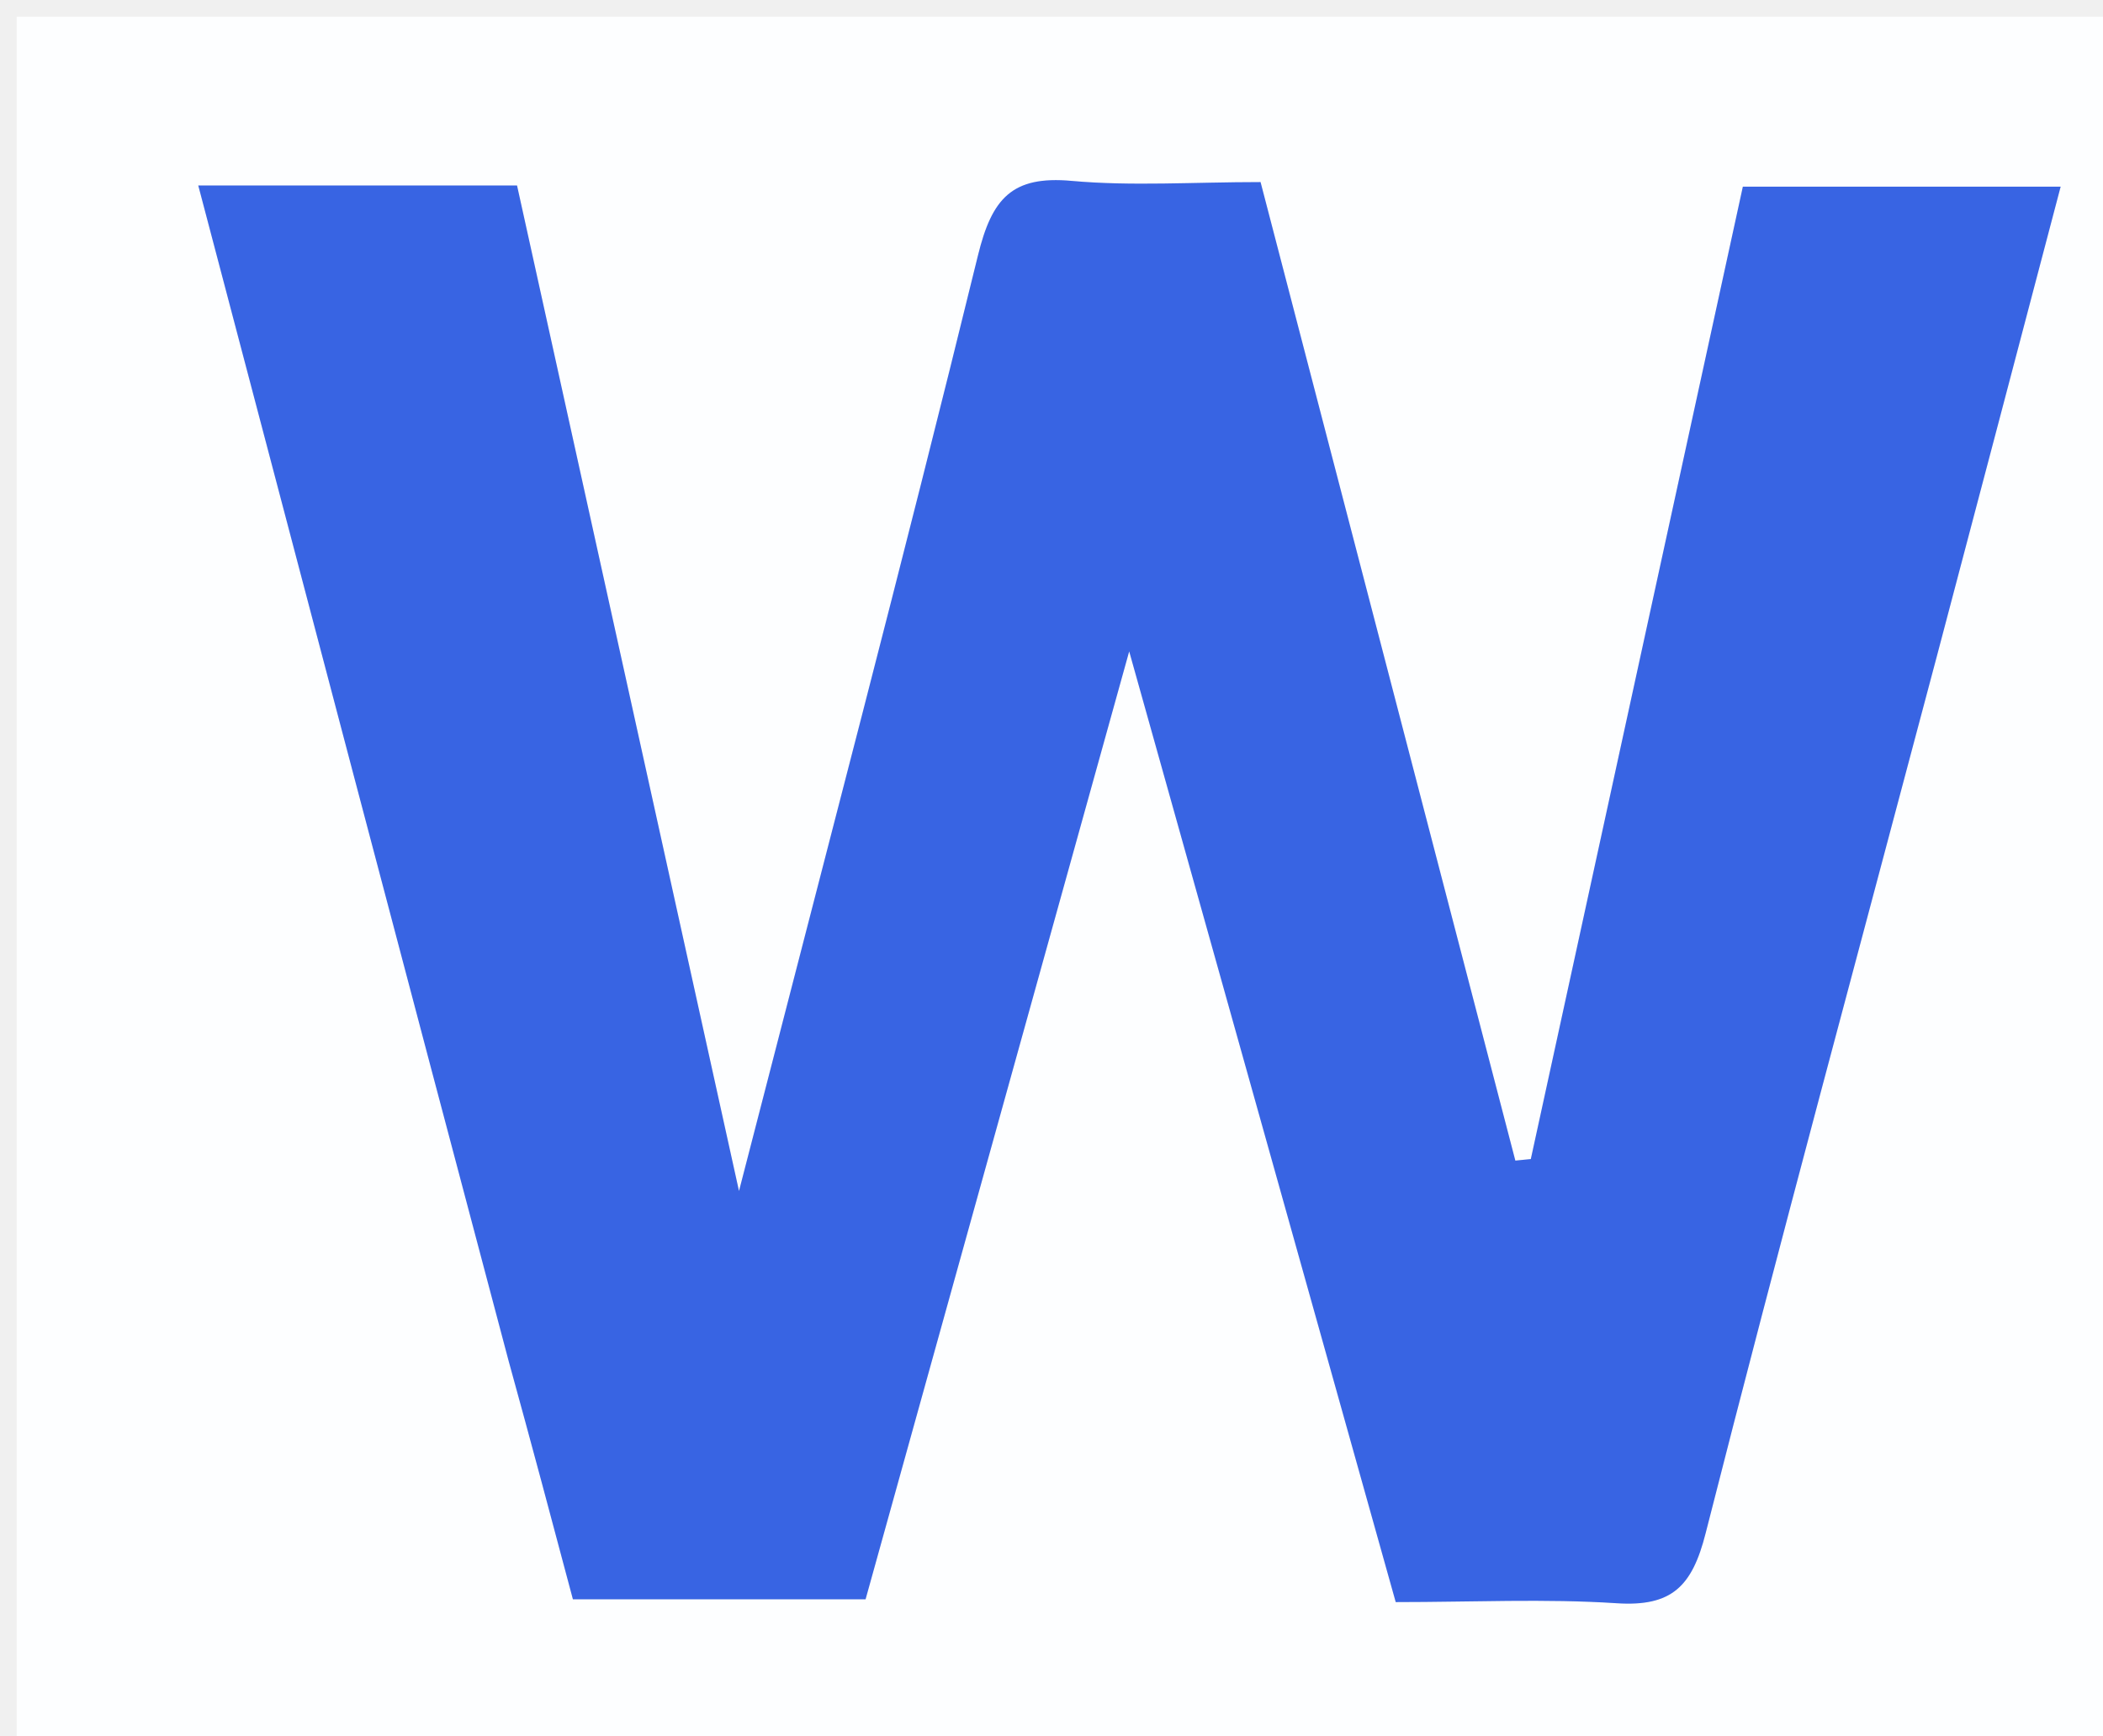
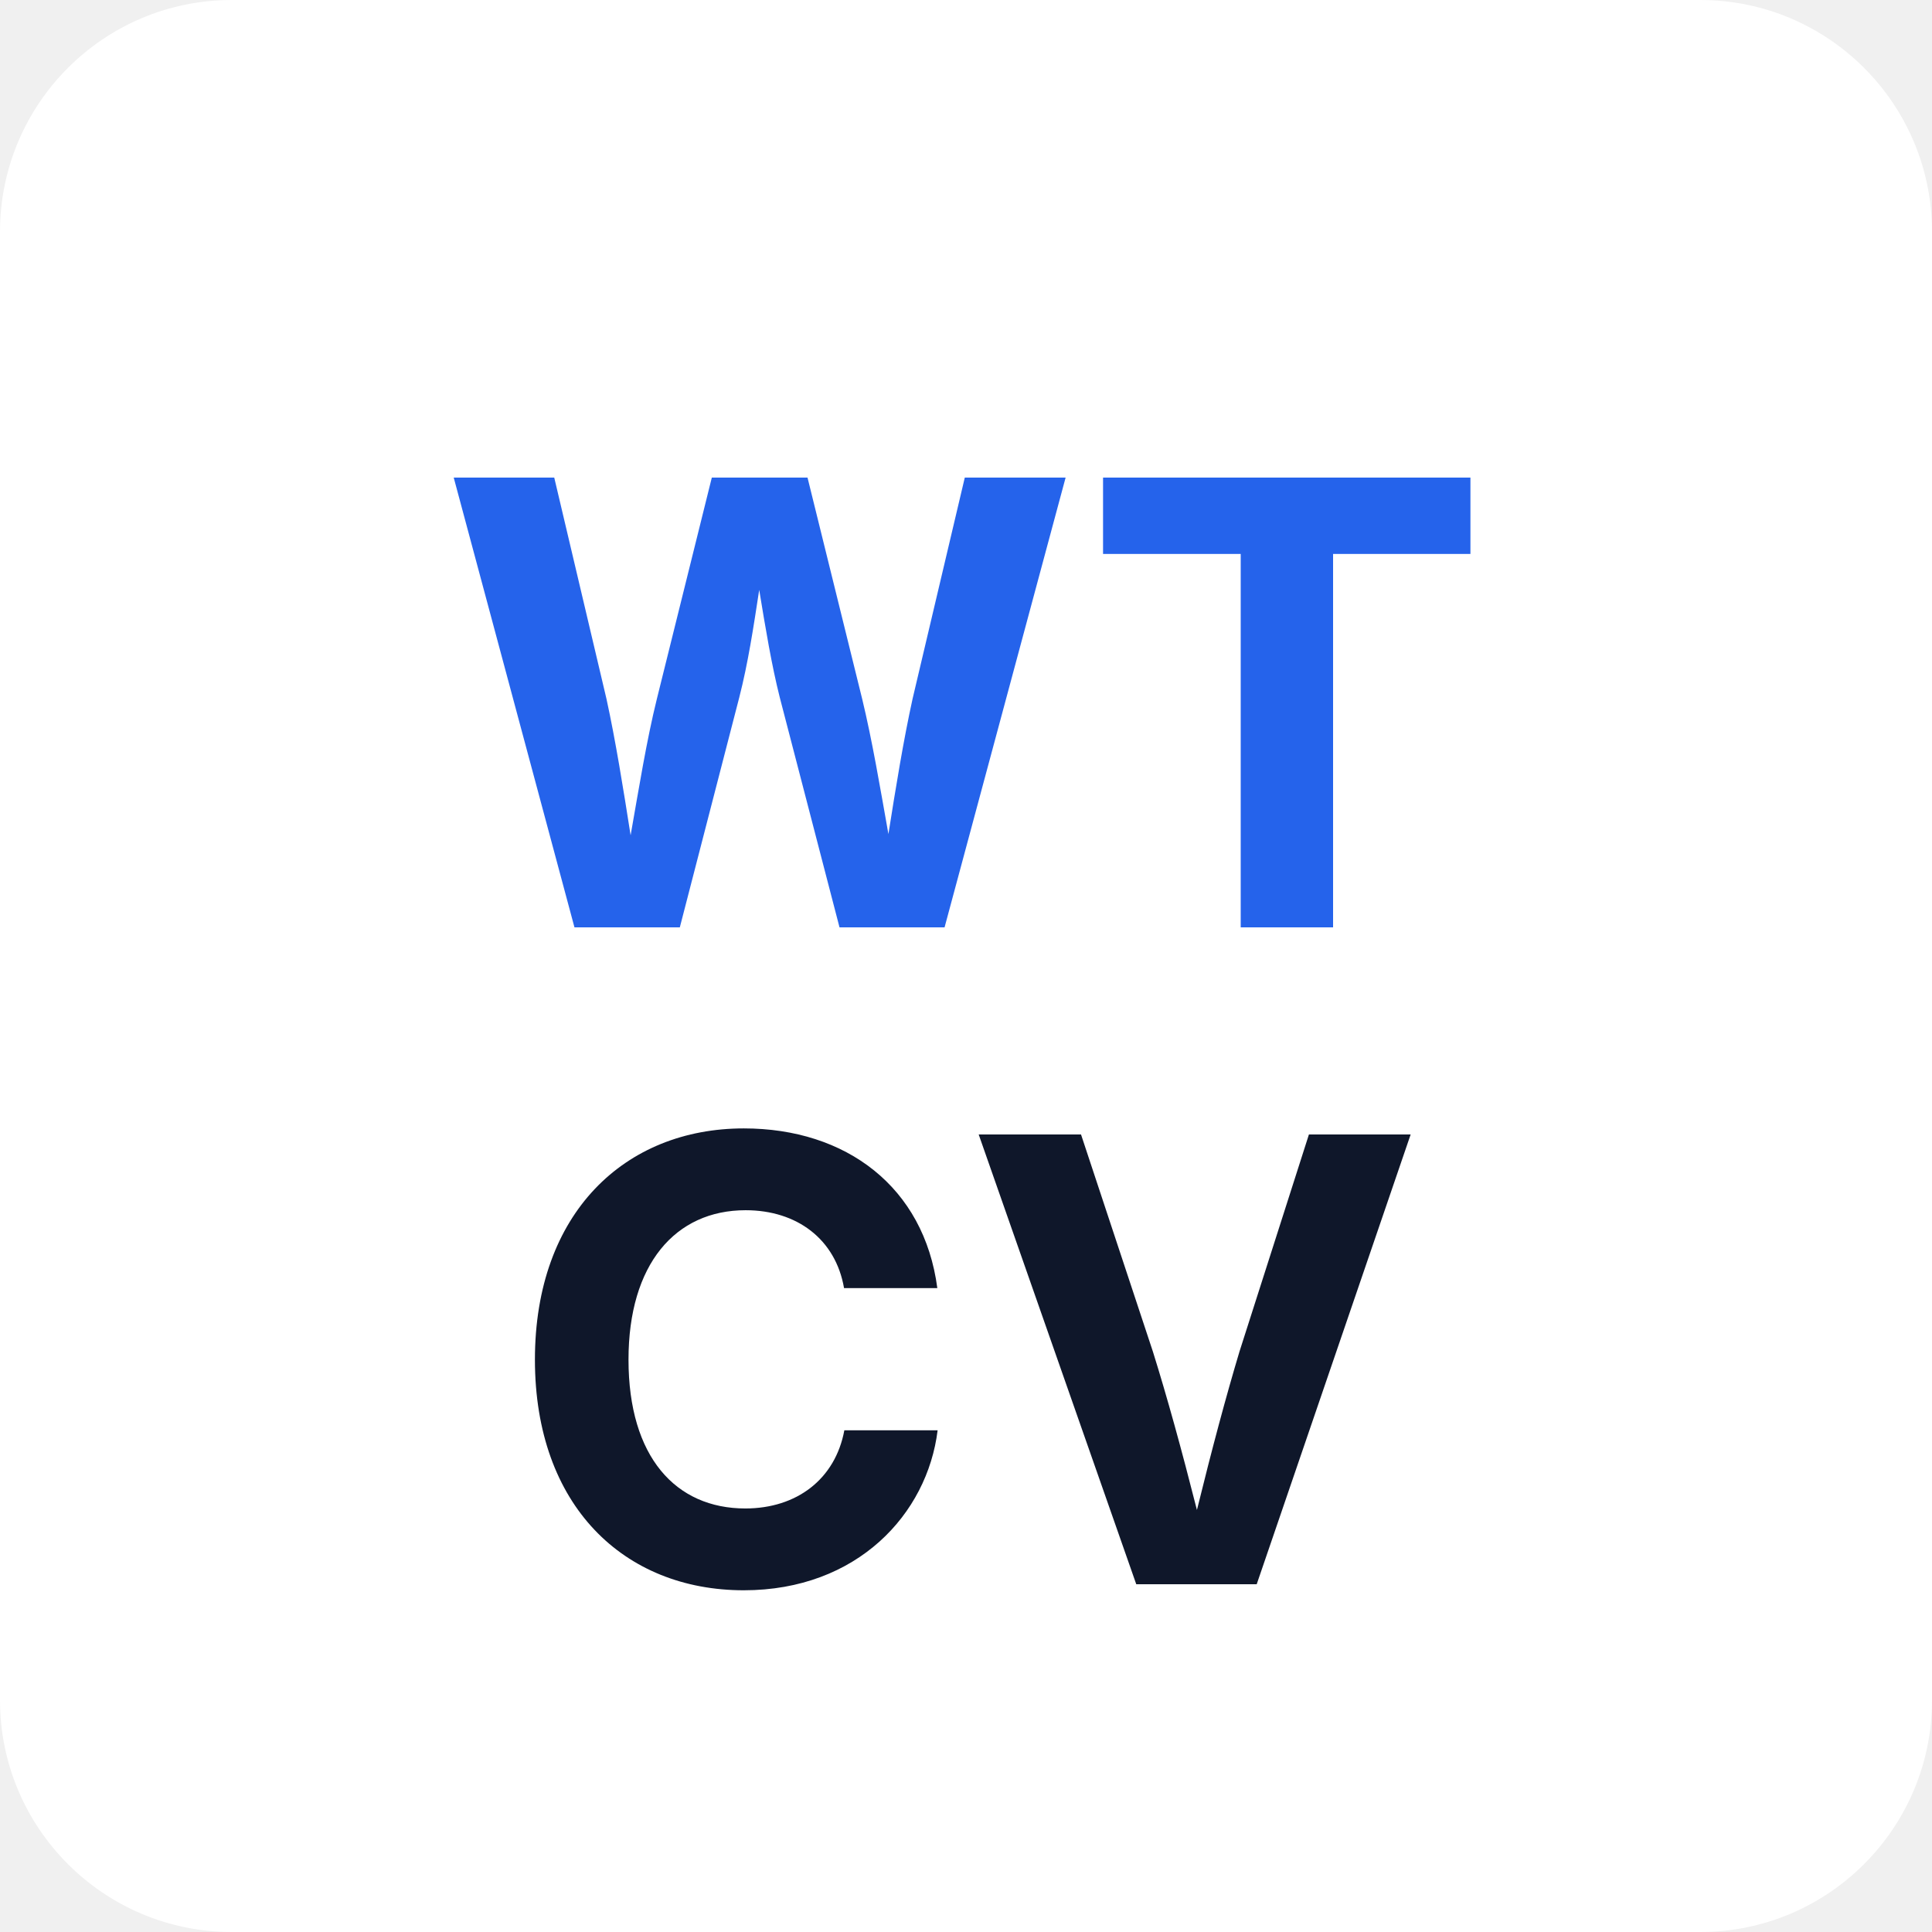
- <svg xmlns="http://www.w3.org/2000/svg" version="1.1" id="Layer_1" x="0px" y="0px" width="100%" viewBox="0 0 126 104" enable-background="new 0 0 126 104" xml:space="preserve">
-   <path fill="#FDFEFF" opacity="1" stroke="none" d=" M77,105   C51.333,105 26.167,105 1,105   C1,70.333 1,35.667 1,1   C43,1 85,1 127,1   C127,35.667 127,70.333 127,105   C110.5,105 94,105 77,105  M30.616,81.901   C31.846,86.519 33.075,91.137 34.326,95.835   C40.25,95.835 45.88,95.835 51.86,95.835   C57,77.353 62.135,58.885 67.655,39.032   C73.203,58.823 78.381,77.296 83.624,96.001   C88.25,96.001 92.573,95.79 96.864,96.07   C100.16,96.284 101.38,95.067 102.188,91.89   C106.65,74.351 111.393,56.884 116.028,39.389   C118.487,30.109 120.923,20.823 123.463,11.184   C116.784,11.184 110.7,11.184 104.422,11.184   C100.156,30.752 95.937,50.103 91.718,69.454   C91.409,69.485 91.1,69.515 90.791,69.546   C85.72,50.066 80.648,30.585 75.526,10.911   C71.489,10.911 67.819,11.165 64.2,10.839   C60.63,10.517 59.43,11.892 58.594,15.307   C54.119,33.579 49.319,51.772 44.277,71.368   C39.635,50.335 35.29,30.647 30.978,11.115   C24.294,11.115 18.332,11.115 11.879,11.115   C18.078,34.663 24.196,57.901 30.616,81.901  z" />
-   <path fill="#3864E3" opacity="1" stroke="none" d=" M30.465,81.52   C24.196,57.901 18.078,34.663 11.879,11.115   C18.332,11.115 24.294,11.115 30.978,11.115   C35.29,30.647 39.635,50.335 44.277,71.368   C49.319,51.772 54.119,33.579 58.594,15.307   C59.43,11.892 60.63,10.517 64.2,10.839   C67.819,11.165 71.489,10.911 75.526,10.911   C80.648,30.585 85.72,50.066 90.791,69.546   C91.1,69.515 91.409,69.485 91.718,69.454   C95.937,50.103 100.156,30.752 104.422,11.184   C110.7,11.184 116.784,11.184 123.463,11.184   C120.923,20.823 118.487,30.109 116.028,39.389   C111.393,56.884 106.65,74.351 102.188,91.89   C101.38,95.067 100.16,96.284 96.864,96.07   C92.573,95.79 88.25,96.001 83.624,96.001   C78.381,77.296 73.203,58.823 67.655,39.032   C62.135,58.885 57,77.353 51.86,95.835   C45.88,95.835 40.25,95.835 34.326,95.835   C33.075,91.137 31.846,86.519 30.465,81.52  z" />
+ <svg xmlns="http://www.w3.org/2000/svg" width="200" height="200" viewBox="0 0 200 200">
+   <rect width="200" height="200" rx="24" fill="white" />
+   <text x="50%" y="48%" text-anchor="middle" font-size="64" font-family="Inter, sans-serif" font-weight="700" fill="#2563EB">WT</text>
+   <text x="50%" y="82%" text-anchor="middle" font-size="64" font-family="Inter, sans-serif" font-weight="700" fill="#0F172A">CV</text>
</svg>
